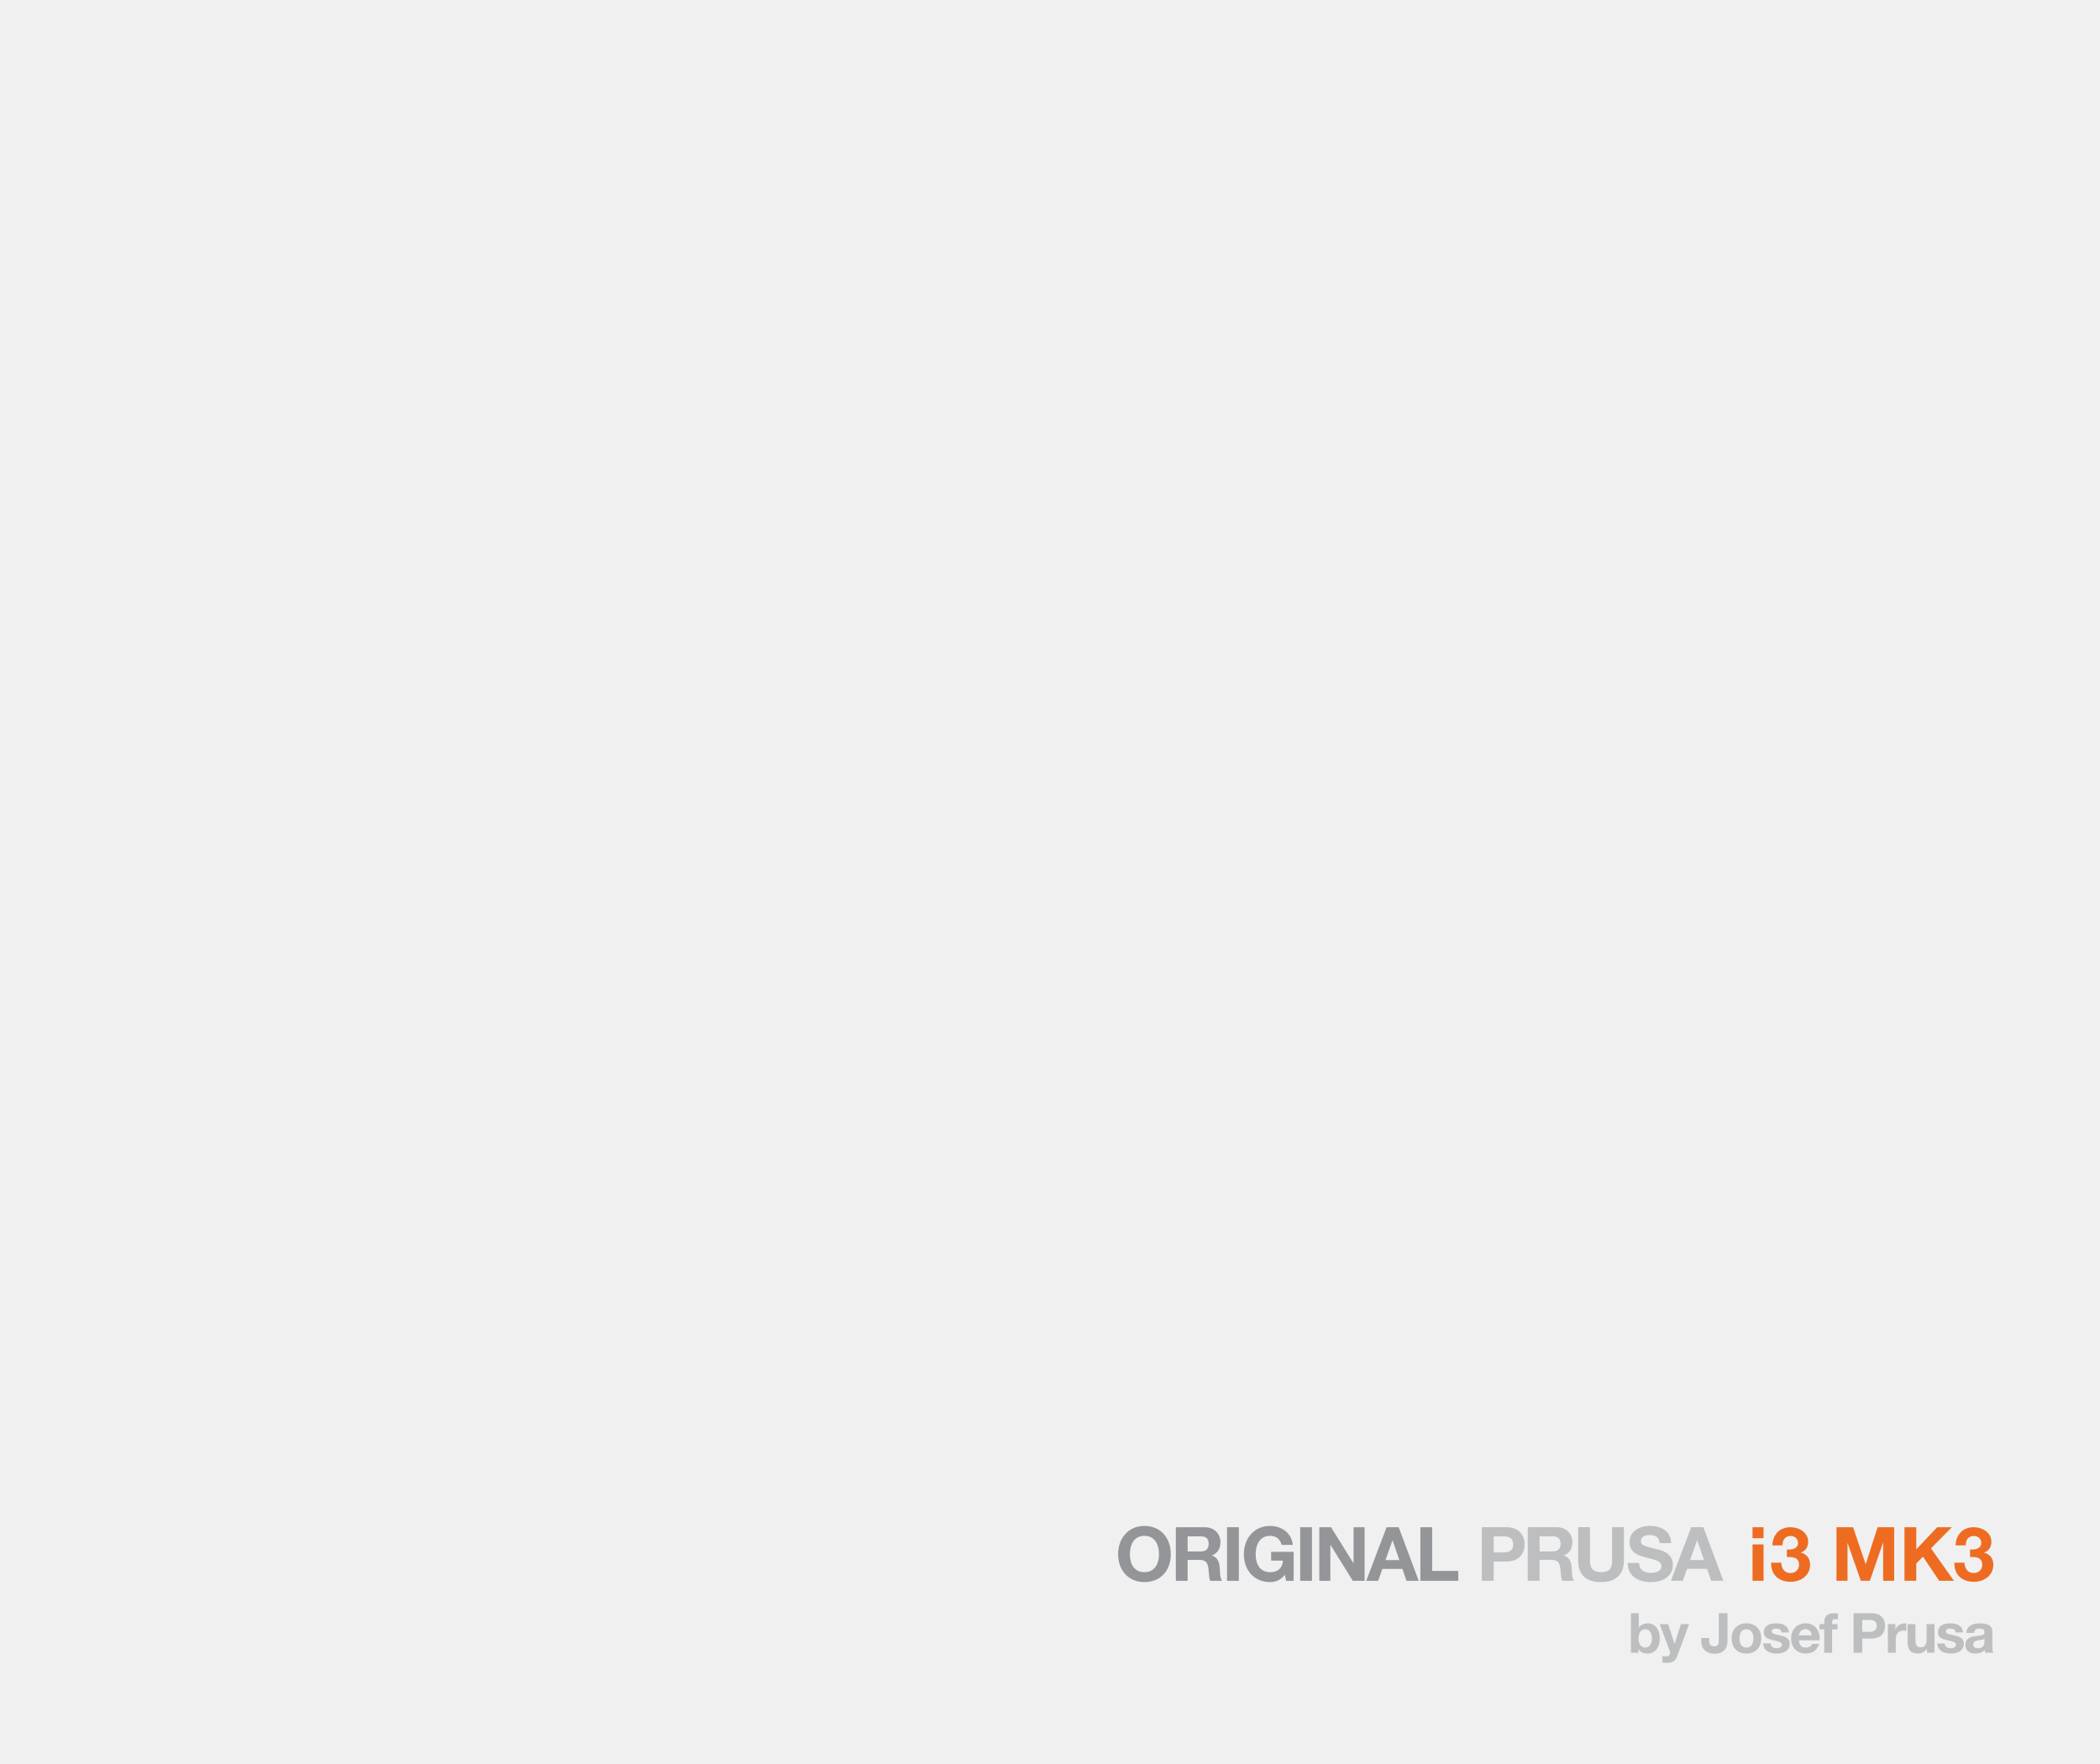
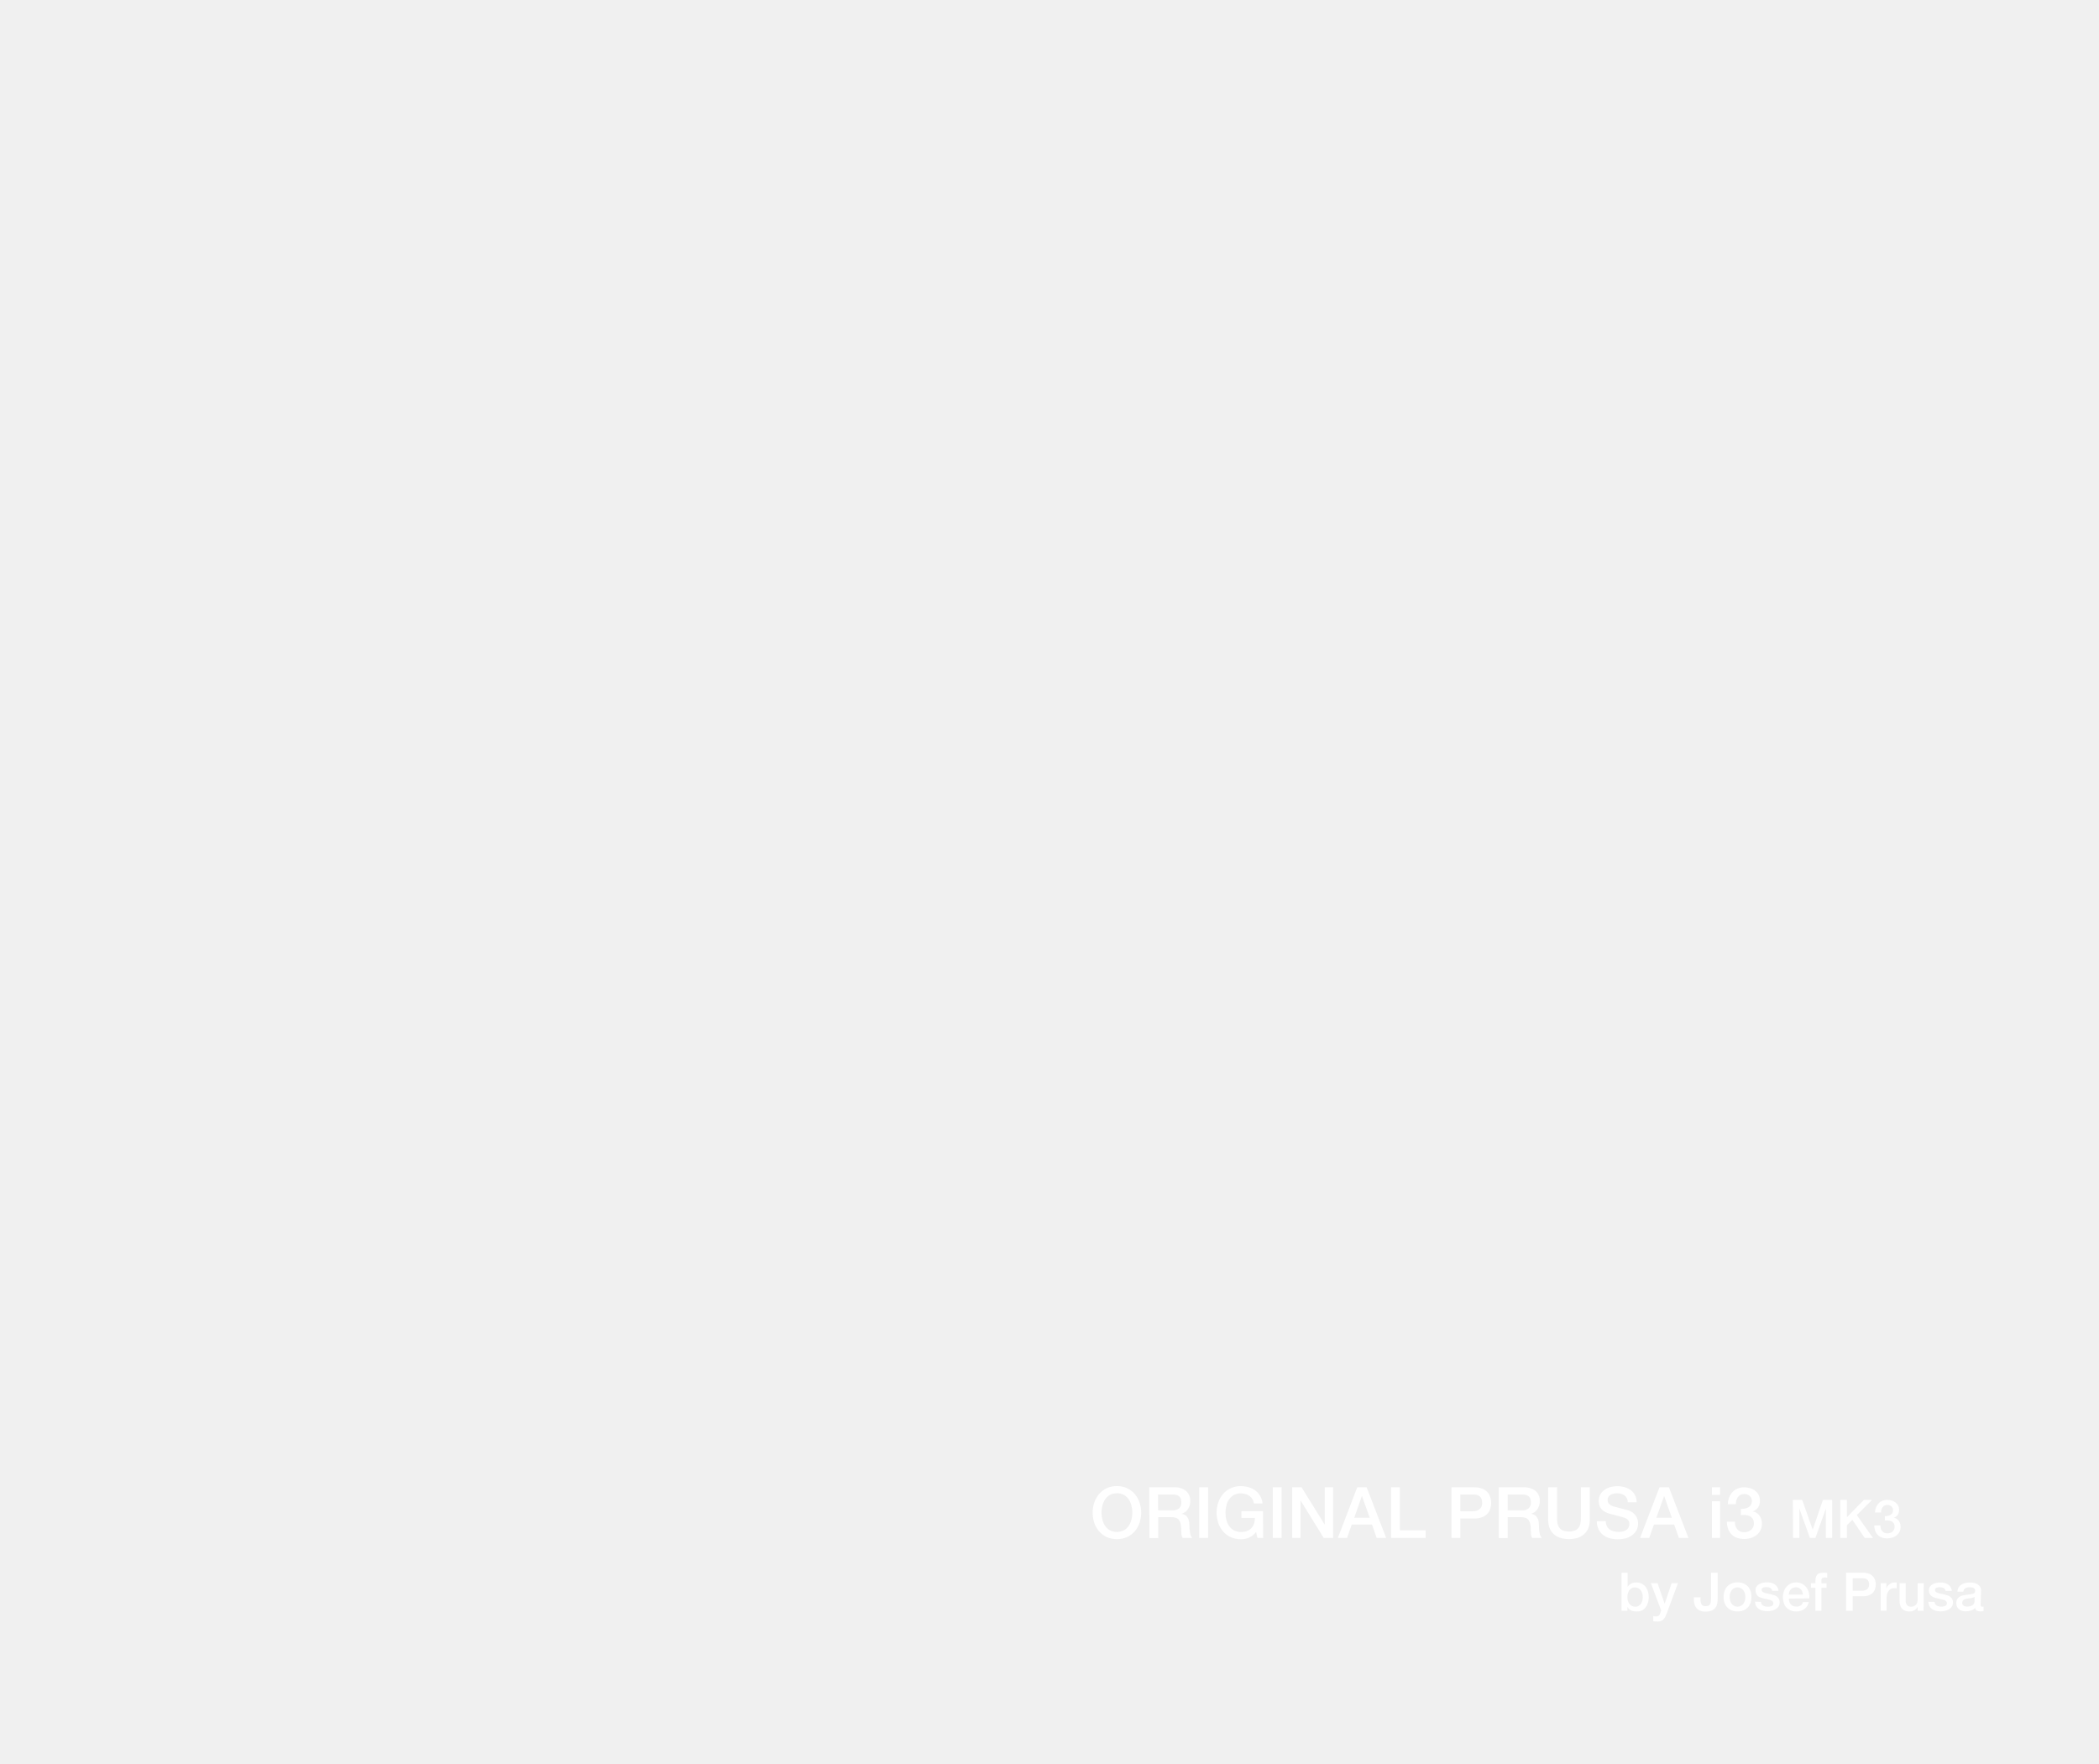
- <svg xmlns="http://www.w3.org/2000/svg" id="a" viewBox="0 0 2500 2100">
-   <path d="M1941.58,1920.44h9.37v17.16h.13c2.31-3.5,6.53-5.08,10.76-5.08,6.8,0,14.12,5.48,14.12,17.95s-7.32,18.02-14.12,18.02c-5.02,0-9.17-1.52-11.22-5.28h-.13v4.36h-8.91v-47.11ZM1958.61,1939.57c-5.54,0-7.99,5.15-7.99,10.95s2.44,10.89,7.99,10.89,7.98-5.21,7.98-10.89-2.44-10.95-7.98-10.95ZM1996.56,1971.84c-2.04,5.48-5.34,7.72-11.74,7.72-1.91,0-3.83-.13-5.74-.33v-7.72c1.78.2,3.63.4,5.48.33,2.44-.26,3.63-2.18,3.63-4.29,0-.73-.13-1.45-.4-2.11l-12.01-32h10.03l7.72,23.36h.13l7.46-23.36h9.7l-14.25,38.4ZM2056.56,1952.71c0,6.07-1.65,15.97-15.71,15.97-7.85,0-15.51-4.29-15.51-14.58v-4.09h9.37v2.11c0,4.55,1.12,7.85,6,7.85,5.48,0,5.48-4.35,5.48-7.72v-31.8h10.36v32.27ZM2079.08,1932.52c10.76,0,17.68,7.13,17.68,18.01s-6.93,17.95-17.68,17.95-17.62-7.13-17.62-17.95,6.93-18.01,17.62-18.01ZM2079.08,1961.42c6.4,0,8.31-5.41,8.31-10.89s-1.91-10.95-8.31-10.95-8.25,5.48-8.25,10.95,1.91,10.89,8.25,10.89ZM2107.93,1956.47c0,4.03,3.56,5.74,7.19,5.74,2.64,0,6.14-1.05,6.14-4.35,0-2.84-3.96-3.89-10.62-5.28-5.48-1.25-10.82-3.04-10.82-9.11,0-8.71,7.52-10.95,14.85-10.95s14.32,2.51,15.04,10.89h-8.91c-.26-3.63-3.04-4.62-6.4-4.62-2.11,0-5.21.33-5.21,3.17,0,3.36,5.34,3.83,10.62,5.08,5.48,1.25,10.82,3.23,10.82,9.57,0,8.97-7.85,11.88-15.57,11.88s-15.7-2.97-16.03-12.01h8.91ZM2141.66,1952.77c.26,6.01,3.1,8.64,8.38,8.64,3.76,0,6.8-2.31,7.39-4.42h8.25c-2.64,8.11-8.25,11.48-15.97,11.48-10.76,0-17.42-7.39-17.42-17.95s7.06-18.01,17.42-18.01c11.61,0,17.29,9.76,16.56,20.26h-24.61ZM2156.9,1946.84c-.86-4.75-2.9-7.26-7.46-7.26-6.07,0-7.59,4.62-7.79,7.26h15.24ZM2171.69,1939.71h-5.61v-6.27h5.61v-2.64c0-6.07,3.76-10.36,11.42-10.36,1.65,0,3.37.2,4.95.26v7c-1.12-.13-2.31-.2-3.43-.2-2.57,0-3.56,1.05-3.56,3.89v2.05h6.47v6.27h-6.47v27.84h-9.37v-27.84ZM2206.61,1920.44h21.25c11.81,0,16.3,7.46,16.3,15.11s-4.49,15.11-16.3,15.11h-10.89v16.89h-10.36v-47.11ZM2216.97,1942.61h8.05c4.75,0,9.11-1.06,9.11-7.06s-4.35-7.06-9.11-7.06h-8.05v14.12ZM2247.47,1933.44h8.91v6.33h.13c1.78-4.29,6.2-7.26,10.89-7.26.73,0,1.39.13,2.05.33v8.71c-.86-.2-2.24-.33-3.37-.33-6.93,0-9.24,4.88-9.24,10.95v15.37h-9.37v-34.11ZM2302.97,1967.55h-8.91v-4.75h-.2c-2.38,3.89-6.47,5.68-10.43,5.68-9.96,0-12.47-5.61-12.47-14.06v-20.98h9.37v19.27c0,5.61,1.58,8.38,6,8.38,5.08,0,7.26-2.84,7.26-9.76v-17.88h9.37v34.11ZM2315.19,1956.47c0,4.03,3.56,5.74,7.19,5.74,2.64,0,6.14-1.05,6.14-4.35,0-2.84-3.96-3.89-10.62-5.28-5.48-1.25-10.82-3.04-10.82-9.11,0-8.71,7.52-10.95,14.85-10.95s14.32,2.51,15.04,10.89h-8.91c-.26-3.63-3.04-4.62-6.4-4.62-2.11,0-5.21.33-5.21,3.17,0,3.36,5.34,3.83,10.62,5.08,5.48,1.25,10.82,3.23,10.82,9.57,0,8.97-7.85,11.88-15.57,11.88s-15.7-2.97-16.03-12.01h8.91ZM2340.81,1943.93c.53-8.71,8.38-11.42,16.04-11.42,6.8,0,14.98,1.52,14.98,9.7v17.75c0,3.1.33,6.2,1.19,7.59h-9.5c-.33-1.05-.59-2.18-.66-3.3-2.97,3.1-7.26,4.22-11.48,4.22-6.53,0-11.61-3.23-11.61-10.23.13-15.51,23.09-7.19,22.7-14.85,0-3.96-2.77-4.62-6.07-4.62-3.63,0-5.87,1.45-6.2,5.15h-9.37ZM2362.45,1950.86c-1.58,1.38-4.88,1.45-7.79,1.98-2.9.53-5.54,1.58-5.54,5.01s2.71,4.35,5.74,4.35c7.32,0,7.59-5.74,7.59-7.85v-3.5Z" style="fill:#bcbec0;" />
-   <path d="M1362.44,1816.58c19.67,0,31.38,14.75,31.38,33.7s-11.71,33.17-31.38,33.17-31.38-14.75-31.38-33.17,11.71-33.7,31.38-33.7ZM1362.44,1871.65c12.61,0,17.34-10.73,17.34-21.37,0-11.17-4.74-21.9-17.34-21.9s-17.34,10.73-17.34,21.9,4.74,21.37,17.34,21.37ZM1399.8,1818.1h34.42c11.44,0,18.68,7.96,18.68,17.61,0,7.51-2.95,13.14-10.1,16v.18c6.88,1.88,8.85,8.4,9.3,14.93.27,4.02.09,11.62,2.68,15.11h-14.04c-1.61-4.02-1.52-10.19-2.23-15.29-.98-6.7-3.58-9.65-10.64-9.65h-14.04v24.94h-14.04v-63.83ZM1413.84,1846.98h15.38c6.35,0,9.65-2.68,9.65-9.12s-3.31-8.85-9.65-8.85h-15.38v17.97ZM1460.76,1818.1h14.04v63.83h-14.04v-63.83ZM1529.68,1874.69c-5.01,6.44-11.35,8.76-17.52,8.76-19.67,0-31.38-14.75-31.38-33.17s11.71-33.7,31.38-33.7c13.05,0,25.48,7.96,26.91,22.53h-13.41c-1.7-7.15-6.8-10.73-13.5-10.73-12.6,0-17.34,10.73-17.34,21.9s4.74,21.37,17.34,21.37c9.21,0,14.39-4.83,15.2-13.77h-14.12v-10.46h26.82v34.51h-8.94l-1.43-7.24ZM1547.82,1818.1h14.04v63.83h-14.04v-63.83ZM1570.61,1818.1h13.95l26.64,42.82h.18v-42.82h13.14v63.83h-14.04l-26.55-42.73h-.18v42.73h-13.14v-63.83ZM1650.7,1818.1h14.39l23.87,63.83h-14.57l-4.83-14.21h-23.87l-5.01,14.21h-14.21l24.23-63.83ZM1649.36,1857.26h16.54l-8.05-23.42h-.18l-8.31,23.42ZM1690.92,1818.1h14.04v52.03h31.11v11.8h-45.15v-63.83Z" style="fill:#939598;" />
-   <path d="M1861.77,1851.86v-.18c7.15-2.86,10.1-8.49,10.1-16,0-9.65-7.24-17.61-18.68-17.61h-34.42v63.83h14.04v-24.94h14.04c7.06,0,9.65,2.95,10.64,9.65.71,5.1.63,11.27,2.23,15.29h14.04c-2.59-3.49-2.41-11.08-2.68-15.11-.45-6.53-2.41-13.05-9.3-14.93ZM1848.18,1846.94h-15.38v-17.97h15.38c6.35,0,9.65,2.68,9.65,8.85s-3.31,9.12-9.65,9.12ZM1919.18,1818.07h14.04v39.69c0,17.26-10.19,25.66-27.27,25.66s-27.18-8.22-27.18-25.66v-39.69h14.04v39.69c0,6.97,1.79,13.86,13.14,13.86,10.01,0,13.23-4.29,13.23-13.86v-39.69ZM1792.93,1818.07h-28.79v63.83h14.04v-22.89h14.75c16,0,22.08-10.1,22.08-20.47s-6.08-20.47-22.08-20.47ZM1789.09,1848.1h-10.91v-19.13h10.91c6.44,0,12.34,1.43,12.34,9.56s-5.9,9.57-12.34,9.57ZM2013.38,1818.07l-24.23,63.83h14.21l5.01-14.21h23.87l4.83,14.21h14.57l-23.87-63.83h-14.39ZM2012.04,1857.22l8.31-23.42h.18l8.05,23.42h-16.54ZM1991.47,1862.94c0,11.71-9.12,20.47-26.55,20.47-14.12,0-27.44-6.97-27.18-22.71h13.59c0,8.49,6.62,11.8,14.13,11.8,4.92,0,12.43-1.43,12.43-7.96,0-6.97-9.65-7.96-18.95-10.55-9.48-2.33-19.04-6.35-19.04-18.15,0-13.14,12.34-19.31,23.87-19.31,13.32,0,25.57,5.81,25.57,20.56h-13.59c-.45-7.6-5.81-9.65-12.6-9.65-4.47,0-9.66,1.88-9.66,7.24,0,4.92,3.04,5.63,19.04,9.65,4.74,1.07,18.95,4.2,18.95,18.59Z" style="fill:#bcbec0;" />
-   <path d="M2186.32,1818.1h19.73l14.91,43.84h.18l14.11-43.84h19.73v63.75h-13.12v-45.18h-.18l-15.63,45.18h-10.8l-15.63-44.73h-.18v44.73h-13.13v-63.75ZM2267.25,1818.1h14.02v26.43l24.91-26.43h17.5l-24.91,25.18,27.32,38.57h-17.59l-19.2-28.66-8.04,8.12v20.54h-14.02v-63.75ZM2345.33,1844.62c5.45.45,13.3-.62,13.3-7.77,0-5.36-4.2-8.3-8.84-8.3-6.43,0-9.73,4.73-9.64,11.16h-12.05c.45-12.86,8.66-21.61,21.61-21.61,10,0,20.98,6.16,20.98,17.32,0,5.98-2.95,11.07-8.75,12.77v.18c6.88,1.52,11.07,7.14,11.07,14.2,0,13.12-11.07,20.54-23.22,20.54-14.02,0-23.48-8.39-23.21-22.77h12.05c.27,6.78,3.66,12.32,10.98,12.32,5.71,0,10.18-3.84,10.18-9.82,0-9.46-8.3-9.29-14.46-9.29v-8.93ZM2127.22,1844.62c5.45.45,13.3-.62,13.3-7.77,0-5.36-4.2-8.3-8.84-8.3-6.43,0-9.73,4.73-9.64,11.16h-12.05c.45-12.86,8.66-21.61,21.61-21.61,10,0,20.98,6.16,20.98,17.32,0,5.98-2.95,11.07-8.75,12.77v.18c6.88,1.52,11.07,7.14,11.07,14.2,0,13.12-11.07,20.54-23.22,20.54-14.02,0-23.48-8.39-23.21-22.77h12.05c.27,6.78,3.66,12.32,10.98,12.32,5.71,0,10.18-3.84,10.18-9.82,0-9.46-8.3-9.29-14.46-9.29v-8.93ZM2099.47,1838.6h-13.12v43.25h13.12v-43.25ZM2099.47,1818.1h-13.13v13.13h13.13v-13.13Z" style="fill:#ed6c21;" />
+ <svg xmlns="http://www.w3.org/2000/svg" id="a" width="710.08" height="596.69" viewBox="0 0 710.08 596.69">
+   <path d="M377.85,502.73c1.19-.02,2.36.23,3.44.72.99.46,1.87,1.12,2.58,1.95.71.84,1.26,1.81,1.62,2.85.76,2.25.76,4.69,0,6.94-.35,1.04-.9,2.01-1.62,2.85-.71.83-1.59,1.49-2.58,1.94-2.2.95-4.69.95-6.89,0-.99-.46-1.87-1.12-2.58-1.94-.72-.84-1.27-1.81-1.62-2.85-.75-2.25-.75-4.69,0-6.94.36-1.04.91-2.01,1.62-2.85.71-.82,1.59-1.49,2.58-1.95,1.08-.49,2.26-.74,3.45-.72ZM377.85,505.18c-.82-.02-1.64.17-2.37.55-.65.36-1.2.87-1.62,1.48-.42.64-.73,1.35-.92,2.1-.4,1.58-.4,3.23,0,4.8.19.75.5,1.46.92,2.1.42.61.97,1.12,1.62,1.48.73.38,1.55.57,2.37.55.82.02,1.63-.17,2.36-.55.65-.36,1.2-.87,1.62-1.48.43-.64.74-1.35.92-2.1.41-1.57.41-3.23,0-4.8-.18-.75-.49-1.46-.92-2.1-.42-.61-.97-1.12-1.62-1.48-.72-.39-1.54-.6-2.36-.59v.04ZM388.79,503.14h8.18c1.52-.12,3.03.32,4.25,1.23.97.86,1.49,2.11,1.42,3.4.02.68-.1,1.36-.36,2-.2.48-.49.92-.84,1.3-.27.29-.59.53-.95.71-.31.14-.54.23-.68.28v.08c.28.04.56.12.82.24.32.14.6.35.83.61.28.32.5.69.64,1.09.18.54.27,1.12.25,1.69,0,.92.07,1.84.23,2.74.07.64.32,1.25.71,1.77h-3.22c-.22-.37-.36-.79-.4-1.23,0-.44-.06-.88-.06-1.29,0-.67-.04-1.34-.14-2-.07-.51-.25-.99-.53-1.42-.24-.37-.59-.65-1-.82-.54-.2-1.11-.29-1.69-.27h-4.42v7.06h-3l-.04-17.17ZM391.79,510.94h4.92c.79.05,1.57-.19,2.19-.68.53-.55.79-1.29.74-2.05.02-.46-.07-.92-.24-1.34-.14-.32-.37-.6-.66-.8-.3-.2-.64-.33-1-.38-.37-.07-.74-.1-1.12-.1h-4.87l.04,5.35ZM405.69,503.14h3v17.14h-3v-17.14ZM427.31,520.28h-1.92l-.46-2c-.65.8-1.47,1.45-2.4,1.9-.87.37-1.81.55-2.76.53-1.18.02-2.36-.22-3.44-.71-.99-.45-1.87-1.11-2.58-1.94-.72-.84-1.27-1.81-1.62-2.85-.75-2.25-.75-4.69,0-6.94.36-1.04.91-2.01,1.62-2.85.71-.83,1.59-1.49,2.58-1.95,1.08-.49,2.25-.74,3.44-.72.9,0,1.8.13,2.66.38.81.23,1.57.6,2.24,1.1.66.49,1.22,1.12,1.63,1.83.45.78.73,1.65.82,2.55h-2.93c-.13-1.02-.68-1.95-1.51-2.55-.41-.29-.87-.5-1.35-.64-.51-.15-1.03-.22-1.56-.22-.82-.02-1.63.17-2.36.55-.65.36-1.2.87-1.62,1.48-.43.64-.74,1.35-.92,2.1-.4,1.58-.4,3.23,0,4.8.18.75.49,1.46.92,2.1.42.61.97,1.12,1.62,1.48.73.38,1.54.57,2.36.55.68.02,1.36-.08,2-.3,1.14-.39,2.04-1.29,2.43-2.44.22-.64.33-1.32.33-2h-4.56v-2.28h7.3l.04,9.04ZM430.57,503.14h3v17.14h-3v-17.14ZM437.14,503.14h3.16l7.84,12.63h0v-12.63h2.85v17.14h-3.17l-7.8-12.6h-.07v12.6h-2.81v-17.14ZM459.14,503.14h3.19l6.6,17.14h-3.22l-1.57-4.54h-6.84l-1.61,4.54h-3.1l6.55-17.14ZM458.14,513.46h5.23l-2.6-7.32h-.08l-2.55,7.32ZM470.58,503.14h3v14.55h8.71v2.59h-11.71v-17.14ZM491.03,503.14h7.56c1.03-.04,2.05.14,3,.53.69.29,1.3.74,1.78,1.32.41.51.7,1.1.85,1.73.15.56.23,1.15.23,1.73,0,.58-.08,1.15-.23,1.71-.15.63-.44,1.22-.85,1.72-.48.58-1.09,1.02-1.78,1.31-.95.38-1.98.55-3,.51h-4.56v6.58h-3v-17.14ZM494.03,511.25h4.39c.34,0,.67-.05,1-.14.36-.09.7-.25,1-.47.3-.23.55-.52.72-.86.19-.43.29-.89.27-1.36.02-.47-.07-.95-.24-1.39-.14-.34-.36-.65-.65-.88-.27-.21-.59-.36-.93-.44-.37-.08-.75-.12-1.13-.12h-4.44v5.66ZM507.04,503.14h8.18c1.52-.11,3.03.32,4.25,1.23.96.86,1.49,2.11,1.42,3.4.02.69-.1,1.37-.37,2-.2.48-.48.92-.83,1.3-.27.29-.6.53-.95.71-.31.14-.54.23-.69.28v.08c.29.04.57.12.83.24.32.14.6.35.83.61.28.32.5.69.64,1.09.18.55.26,1.12.25,1.69,0,.92.06,1.84.22,2.74.08.64.32,1.25.71,1.77h-3.21c-.23-.37-.37-.79-.4-1.23,0-.44-.06-.88-.06-1.29,0-.67-.04-1.34-.14-2-.08-.5-.26-.99-.53-1.42-.24-.37-.59-.65-1-.82-.54-.2-1.12-.29-1.7-.27h-4.45v7.06h-3v-17.17ZM510.04,510.94h4.92c.79.06,1.56-.19,2.18-.68.53-.54.81-1.29.75-2.05.02-.46-.07-.92-.24-1.34-.15-.32-.38-.6-.67-.8-.3-.2-.64-.33-1-.38-.37-.07-.74-.1-1.11-.1h-4.83v5.35ZM523.74,503.14h3v10c0,.58,0,1.17.08,1.76.05.56.22,1.1.49,1.59.28.5.7.9,1.2,1.17,1.45.6,3.08.6,4.53,0,.5-.27.92-.67,1.2-1.17.27-.49.43-1.03.48-1.59.06-.58.09-1.17.09-1.76v-10h3v11c.02.98-.15,1.96-.51,2.88-.32.77-.81,1.45-1.43,2-.64.57-1.4.99-2.22,1.24-1.88.55-3.88.55-5.76,0-.82-.25-1.58-.67-2.22-1.24-.62-.55-1.1-1.23-1.42-2-.36-.92-.53-1.9-.51-2.88v-11ZM543.23,514.57c-.01.58.1,1.15.33,1.68.22.45.54.84.94,1.14.41.3.88.52,1.38.64.55.14,1.12.21,1.69.21.57.01,1.14-.07,1.68-.23.41-.12.79-.32,1.13-.59.28-.22.49-.5.62-.83.13-.3.2-.62.2-.94.05-.53-.11-1.05-.45-1.46-.28-.3-.62-.52-1-.66-.61-.22-1.32-.43-2.12-.63s-1.81-.46-3-.78c-.65-.16-1.27-.41-1.84-.76-.44-.26-.84-.6-1.16-1-.28-.37-.49-.78-.61-1.23-.12-.43-.18-.87-.18-1.32-.02-.78.17-1.55.54-2.24.35-.63.84-1.16,1.43-1.57.61-.43,1.28-.74,2-.93.74-.2,1.51-.3,2.28-.3.86,0,1.71.11,2.53.35.75.2,1.46.54,2.09,1,.6.46,1.08,1.05,1.43,1.72.36.74.55,1.55.53,2.37h-3c.02-.92-.4-1.78-1.13-2.34-.77-.49-1.66-.73-2.57-.69-.36,0-.72.04-1.08.11-.35.07-.69.19-1,.36-.3.17-.56.4-.75.68-.21.32-.31.7-.3,1.08-.03.54.17,1.06.56,1.43.42.37.93.64,1.48.78l.75.21,1.48.39,1.59.42,1.12.3c.52.16,1.02.4,1.46.72.41.29.76.64,1.05,1.05.28.38.49.81.62,1.26.14.43.21.89.21,1.34.02.86-.18,1.71-.59,2.46-.38.67-.91,1.24-1.55,1.67-.66.46-1.4.8-2.18,1-.82.2-1.66.3-2.5.3-.93,0-1.86-.11-2.76-.36-.82-.22-1.58-.6-2.26-1.11-.65-.51-1.17-1.16-1.53-1.91-.41-.85-.61-1.79-.6-2.74l3.04-.05ZM561.4,503.14h3.19l6.6,17.14h-3.22l-1.61-4.54h-6.84l-1.6,4.54h-3.1l6.58-17.14ZM560.34,513.46h5.23l-2.57-7.32h-.07l-2.59,7.32ZM579.14,503.14h2.74v2.59h-2.74v-2.59ZM579.14,507.87h2.74v12.41h-2.74v-12.41ZM588.92,510.44c.45.01.9-.02,1.35-.1.42-.07.83-.21,1.2-.42.35-.2.64-.48.85-.83.23-.39.34-.84.32-1.29.03-.66-.24-1.29-.73-1.73-.52-.44-1.19-.68-1.88-.65-.43,0-.86.09-1.25.29-.35.19-.65.46-.88.78-.23.33-.4.71-.51,1.1-.11.41-.16.83-.15,1.26h-2.73c.02-.78.18-1.54.45-2.27.26-.66.64-1.28,1.12-1.81.48-.52,1.07-.93,1.72-1.2.72-.29,1.5-.44,2.28-.43.65,0,1.3.1,1.93.29.61.18,1.19.46,1.7.84.51.37.92.85,1.21,1.4.32.62.48,1.3.46,2,.02.78-.18,1.55-.58,2.22-.42.66-1.05,1.15-1.8,1.38v.05c.91.16,1.72.67,2.25,1.43.55.82.83,1.79.8,2.77.01.74-.15,1.48-.48,2.14-.31.62-.75,1.17-1.29,1.61-.57.44-1.21.78-1.9,1-1.58.5-3.27.48-4.84-.06-.69-.25-1.31-.66-1.82-1.19-.5-.53-.88-1.15-1.12-1.84-.26-.77-.4-1.58-.4-2.4h2.73c-.06.91.21,1.82.76,2.55.6.7,1.49,1.07,2.41,1,.83.03,1.65-.25,2.29-.78.64-.56.98-1.38.93-2.22.03-.55-.11-1.09-.39-1.56-.25-.38-.59-.68-1-.87-.44-.21-.91-.34-1.4-.37-.53-.04-1.07-.04-1.6,0v-2.09ZM548.57,532.05h2.06v4.75h0c.15-.23.32-.43.52-.61.21-.18.43-.34.68-.46.24-.13.5-.22.77-.29.26-.07.53-.1.8-.1.66-.02,1.32.12,1.92.39.53.24.99.61,1.36,1.06.37.47.64,1.01.81,1.58.18.62.27,1.27.27,1.92,0,.61-.08,1.23-.24,1.82-.15.56-.4,1.09-.74,1.56-.69.96-1.82,1.51-3,1.48-.32,0-.63-.02-.95-.06-.31-.04-.62-.12-.91-.24-.28-.12-.54-.28-.78-.47-.25-.21-.45-.47-.59-.76h0v1.28h-2l.02-12.85ZM555.74,540.26c0-.41-.06-.83-.16-1.23-.1-.36-.27-.7-.49-1-.21-.3-.49-.55-.81-.74-.34-.19-.73-.29-1.12-.28-.76-.05-1.49.29-1.95.9-.47.71-.7,1.55-.66,2.4,0,.44.06.88.18,1.3.1.36.28.7.51,1,.23.28.5.51.82.68.34.17.72.26,1.1.25.42.02.83-.08,1.19-.29.32-.18.59-.44.8-.74.21-.32.37-.68.45-1.05.09-.39.14-.8.14-1.2ZM558.49,535.59h2.25l2.4,6.95h0l2.36-6.95h2.14l-3.64,9.81c-.17.42-.33.83-.49,1.21-.15.36-.35.69-.59,1-.24.29-.53.53-.87.7-.41.19-.87.27-1.32.26-.48,0-.96-.04-1.43-.11v-1.73l.49.08c.16.02.33.02.49,0,.2,0,.4-.02.59-.09.15-.05.28-.14.39-.26.11-.12.19-.26.26-.41.08-.17.15-.35.2-.54l.23-.72-3.46-9.2ZM581.08,540.76c0,.55-.05,1.1-.14,1.64-.09.51-.29,1-.59,1.42-.33.44-.77.79-1.28,1-.71.28-1.46.41-2.22.38-.6.01-1.19-.09-1.74-.32-.46-.19-.86-.49-1.19-.86-.32-.38-.55-.83-.69-1.31-.14-.53-.22-1.09-.21-1.64v-.68h2.25v.67c-.03.59.09,1.18.37,1.7.32.44.85.67,1.39.6.3.01.61-.04.89-.16.23-.1.42-.27.56-.48.15-.24.24-.5.28-.78.05-.35.07-.71.07-1.06v-8.84h2.25v8.72ZM587.8,545.14c-.68.02-1.37-.11-2-.37-.56-.22-1.07-.56-1.48-1-.41-.45-.72-.98-.92-1.55-.22-.64-.32-1.32-.31-2-.01-.68.09-1.36.31-2,.2-.57.51-1.1.92-1.55.42-.43.92-.78,1.48-1,1.29-.5,2.71-.5,4,0,.56.22,1.06.57,1.48,1,.41.45.72.98.92,1.55.22.64.32,1.32.31,2,.01.68-.09,1.36-.31,2-.2.57-.51,1.1-.92,1.55-.41.44-.92.78-1.48,1-.63.26-1.32.39-2,.37ZM587.8,543.52c.41.01.82-.09,1.18-.29.33-.18.62-.44.83-.75.22-.32.39-.68.48-1.06.1-.39.15-.79.15-1.19,0-.4-.05-.8-.15-1.19-.1-.36-.26-.7-.48-1-.21-.31-.5-.57-.83-.75-.74-.39-1.63-.39-2.37,0-.33.18-.61.44-.83.75-.22.3-.38.64-.48,1-.1.39-.15.79-.15,1.19,0,.4.05.8.15,1.19.09.38.26.74.48,1.06.22.31.5.57.83.75.36.21.77.31,1.19.3h0ZM595.75,541.91c0,.51.27.98.69,1.26.43.25.92.37,1.42.36.22.01.43.01.65,0,.24-.03.47-.09.7-.17.2-.08.38-.21.53-.37.29-.4.24-.94-.1-1.29-.2-.18-.44-.32-.69-.41-.33-.11-.66-.19-1-.26l-1.09-.23c-.38-.08-.75-.18-1.11-.31-.36-.11-.69-.27-1-.48-.27-.24-.48-.54-.61-.87-.18-.36-.27-.77-.25-1.17-.02-.45.11-.9.37-1.27.24-.35.56-.63.93-.83.39-.22.82-.36,1.26-.44.44-.09.88-.13,1.33-.13.46,0,.92.05,1.37.15.42.1.82.27,1.19.5.36.23.66.53.88.89.25.4.4.85.44,1.32h-2.14c-.04-.42-.29-.8-.67-1-.38-.17-.8-.25-1.22-.25-.17-.01-.34-.01-.51,0-.19.02-.38.06-.56.13-.17.06-.32.16-.44.29-.12.14-.19.32-.18.5,0,.23.09.45.26.61.2.17.44.3.69.38.33.12.66.21,1,.27l1.12.23c.37.08.74.19,1.1.31.36.11.69.27,1,.48.28.21.52.47.69.78.18.36.27.75.26,1.15.01.49-.12.98-.38,1.4-.25.39-.6.71-1,.94-.42.24-.88.42-1.35.52-.48.11-.97.16-1.46.16-.55,0-1.1-.06-1.63-.2-.47-.12-.91-.32-1.3-.6-.36-.26-.66-.6-.87-1-.22-.44-.33-.93-.33-1.43l2.01.08ZM605.14,540.78c0,.34.05.68.15,1,.09.32.25.62.46.88.21.26.47.47.77.61.35.16.73.23,1.12.22.52.05,1.05-.08,1.5-.35.39-.29.68-.7.82-1.16h1.94c-.1.48-.29.94-.56,1.35-.25.39-.57.73-.95,1-.38.28-.8.48-1.25.61-.47.14-.96.21-1.45.21-.66.01-1.32-.11-1.94-.36-.55-.22-1.04-.56-1.44-1-.4-.45-.7-.97-.88-1.54-.2-.65-.3-1.32-.29-2,0-.64.1-1.28.31-1.89.2-.57.5-1.1.9-1.56.82-.96,2.03-1.49,3.29-1.47.69-.02,1.38.14,2,.46.57.3,1.06.71,1.45,1.22.39.52.67,1.1.83,1.73.17.65.22,1.33.14,2l-6.92.04ZM609.93,539.43c-.03-.32-.1-.64-.21-.94-.11-.29-.27-.55-.47-.78-.2-.22-.45-.41-.72-.54-.29-.14-.61-.21-.94-.21-.34,0-.68.06-1,.19-.28.12-.54.3-.75.52-.22.23-.39.5-.51.79-.13.32-.2.66-.2,1l4.8-.03ZM612.64,535.59h1.5v-.77c-.01-.49.06-.97.22-1.43.12-.33.32-.62.58-.85.24-.2.52-.33.82-.39.33-.07.66-.11,1-.1.46-.02.92,0,1.38.09v1.61c-.14-.04-.28-.07-.42-.09h-.53c-.26-.01-.51.06-.72.2-.22.19-.33.48-.29.77v1h1.74v1.51h-1.74v7.78h-2.04v-7.78h-1.5v-1.55ZM624.52,532.05h5.67c.76-.03,1.52.11,2.23.39.51.23.97.57,1.33,1,.3.38.52.83.64,1.3.11.43.16.86.17,1.3,0,.43-.06.86-.17,1.28-.12.47-.34.91-.64,1.29-.36.44-.81.78-1.33,1-.71.28-1.47.42-2.23.39h-3.42v4.93h-2.25v-12.88ZM626.77,538.13h3.29c.26,0,.52-.04.77-.11.26-.07.51-.19.73-.35.23-.17.41-.39.54-.65.15-.31.22-.65.21-1,0-.34-.06-.68-.18-1-.21-.51-.66-.88-1.19-1-.28-.06-.56-.09-.84-.09h-3.33v4.2ZM636.23,535.59h1.91v1.8h0c.07-.27.19-.51.36-.73.18-.25.39-.47.63-.66.24-.2.52-.36.81-.48.29-.12.6-.18.92-.18h.78v2l-.44-.06c-.15,0-.3,0-.45,0-.69-.02-1.34.28-1.78.81-.24.3-.43.64-.54,1-.14.44-.21.91-.2,1.37v4.43h-2v-9.3ZM650.74,544.9h-2v-1.3h0c-.26.48-.65.87-1.13,1.13-.46.27-.98.42-1.52.42-.97.09-1.94-.24-2.65-.91-.6-.78-.89-1.76-.82-2.74v-5.91h2.05v5.71c-.06.61.11,1.23.47,1.73.35.35.82.53,1.31.5.37.01.74-.05,1.08-.2.27-.12.51-.3.7-.53.19-.24.32-.51.39-.8.08-.33.12-.66.12-1v-5.4h2.05l-.05,9.3ZM654.45,541.91c.02.5.28.95.69,1.23.43.25.92.37,1.42.36.22.01.44.01.66,0,.24-.03.47-.09.69-.17.21-.08.39-.21.54-.37.14-.18.2-.41.18-.64,0-.25-.1-.48-.28-.65-.2-.18-.44-.32-.7-.41-.33-.11-.66-.19-1-.26l-1.1-.23c-.37-.08-.74-.18-1.1-.31-.36-.11-.69-.27-1-.48-.28-.21-.51-.48-.67-.79-.18-.36-.27-.76-.26-1.17-.01-.45.12-.9.37-1.27.25-.34.57-.63.94-.83.39-.22.82-.36,1.26-.44.43-.09.88-.13,1.32-.13.46,0,.93.05,1.38.15.42.1.82.27,1.19.5.35.23.65.53.88.89.24.4.39.85.44,1.32h-2.14c-.04-.43-.3-.8-.68-1-.38-.17-.79-.25-1.21-.25-.17-.01-.35-.01-.52,0-.19.02-.37.07-.55.13-.17.06-.32.16-.44.29-.12.14-.19.32-.18.5,0,.23.09.46.26.61.2.17.43.3.68.38.33.11.66.2,1,.27l1.12.23c.37.08.74.19,1.1.31.35.11.69.27,1,.48.28.21.51.47.68.78.19.35.28.75.26,1.15.02.49-.11.98-.38,1.4-.25.39-.6.71-1,.94-.42.24-.87.42-1.34.52-.48.11-.97.16-1.46.16-.55,0-1.1-.06-1.64-.2-.46-.12-.9-.32-1.29-.6-.36-.26-.66-.6-.87-1-.22-.44-.33-.93-.33-1.43l2.08.03ZM670.04,542.83c-.02.19.02.37.1.54.09.12.23.18.38.16h.51v1.42l-.28.08-.35.08h-.36c-.1,0-.21,0-.31,0-.35,0-.7-.08-1-.25-.3-.2-.5-.52-.54-.88-.43.4-.95.7-1.51.86-.56.18-1.14.27-1.72.27-.41,0-.81-.06-1.2-.17-.36-.11-.7-.27-1-.5-.29-.23-.53-.52-.7-.85-.18-.37-.27-.79-.26-1.2-.02-.49.09-.97.31-1.4.2-.35.49-.64.83-.85.36-.21.75-.36,1.15-.44.43-.09.86-.16,1.29-.2.35-.07.7-.13,1.06-.16.3-.02.6-.07.89-.15.23-.06.44-.17.62-.33.16-.19.24-.43.22-.68.01-.23-.05-.46-.19-.65-.12-.16-.28-.29-.47-.38-.2-.09-.4-.15-.62-.18-.22-.01-.43-.01-.65,0-.5-.02-.99.11-1.42.36-.38.25-.61.67-.63,1.12h-2c.02-.53.16-1.04.43-1.5.26-.39.6-.72,1-.95.4-.25.85-.42,1.32-.5.5-.1,1-.15,1.51-.15.45,0,.91.05,1.35.15.42.09.83.24,1.2.46.34.21.64.5.85.84.23.38.34.81.33,1.25l-.14,4.78ZM667.98,540.24c-.35.21-.74.34-1.15.37-.46.04-.92.1-1.37.19-.21.03-.42.08-.63.15-.19.06-.38.15-.54.27-.16.12-.28.27-.36.45-.1.21-.15.44-.14.67,0,.21.07.42.2.58.13.16.29.28.48.37.19.09.4.16.61.19.2.01.4.01.6,0,.25,0,.5-.03.74-.09.26-.06.52-.16.75-.3.23-.15.42-.33.58-.55.16-.24.24-.53.23-.82v-1.48ZM606.52,507.42h3.16l3.55,10.07h0l3.45-10.07h3.13v12.86h-2.14v-9.92h0l-3.53,9.92h-1.85l-3.57-9.92h0v9.92h-2.14l-.06-12.86ZM622.55,507.42h2.25v5.85l5.73-5.85h2.77l-5.16,5.13,5.49,7.73h-2.81l-4.18-6.14-1.84,1.82v4.32h-2.25v-12.86ZM637.62,512.9c.34,0,.67-.02,1-.08.32-.05.62-.16.9-.31.26-.15.48-.36.64-.62.17-.3.26-.65.24-1,.02-.49-.18-.97-.55-1.3-.39-.33-.9-.51-1.41-.49-.33,0-.65.07-.94.22-.26.14-.48.34-.65.59-.18.25-.31.52-.39.82-.09.31-.12.63-.11.95h-2.05c.02-.58.13-1.16.34-1.7.19-.5.47-.97.84-1.36.35-.39.79-.7,1.28-.9.54-.23,1.12-.34,1.71-.33.49,0,.98.08,1.45.22.46.13.89.35,1.28.63.38.28.69.64.91,1.05.23.45.35.96.34,1.47.01.59-.13,1.16-.43,1.67-.32.48-.8.83-1.35,1h0c.68.12,1.29.5,1.68,1.07.42.61.63,1.34.61,2.08,0,.56-.11,1.11-.36,1.61-.24.47-.58.88-1,1.2-.42.34-.9.6-1.42.77-.55.18-1.13.27-1.71.27-.65.01-1.3-.1-1.91-.32-.52-.19-.99-.49-1.37-.89-.38-.39-.66-.86-.84-1.38-.19-.58-.3-1.19-.31-1.8h2.1c-.05.68.15,1.36.56,1.91.45.53,1.12.82,1.81.77.63.02,1.24-.19,1.72-.59.47-.42.73-1.03.69-1.66.02-.41-.08-.82-.28-1.17-.19-.28-.45-.51-.76-.66-.33-.15-.69-.25-1.05-.28-.4-.02-.8-.02-1.2,0v-1.46Z" style="fill:#fff;" />
</svg>
